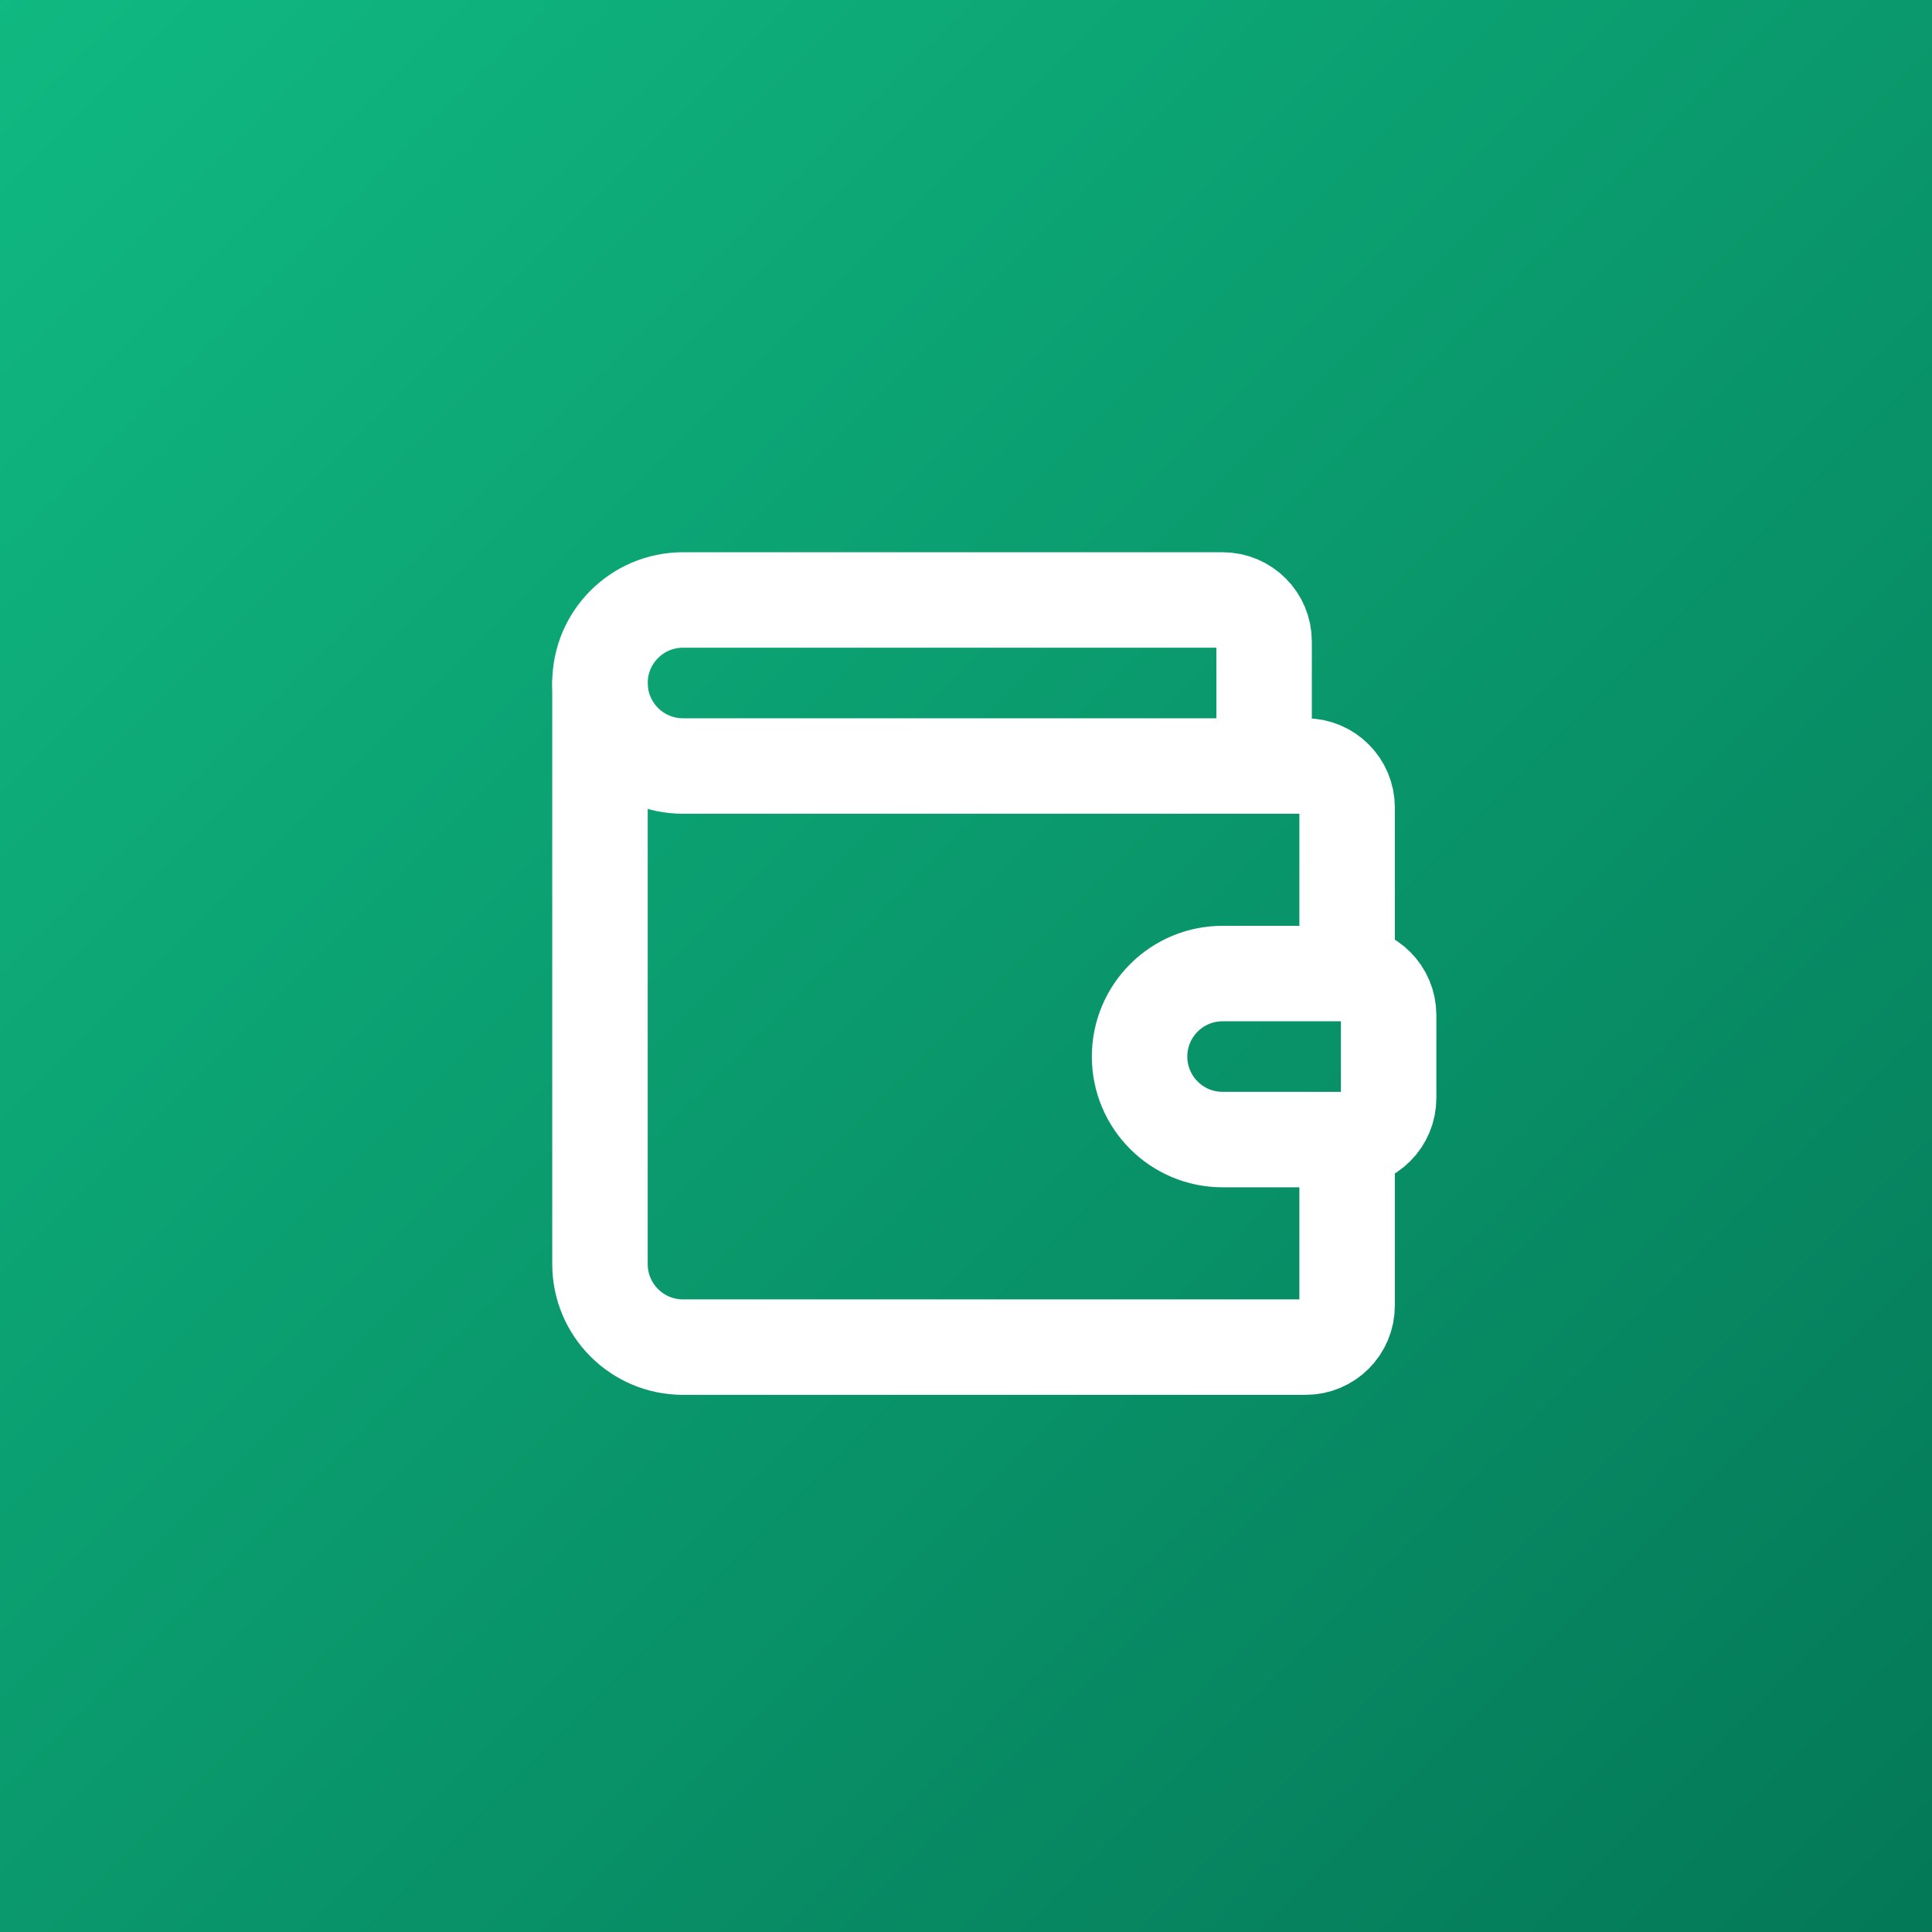
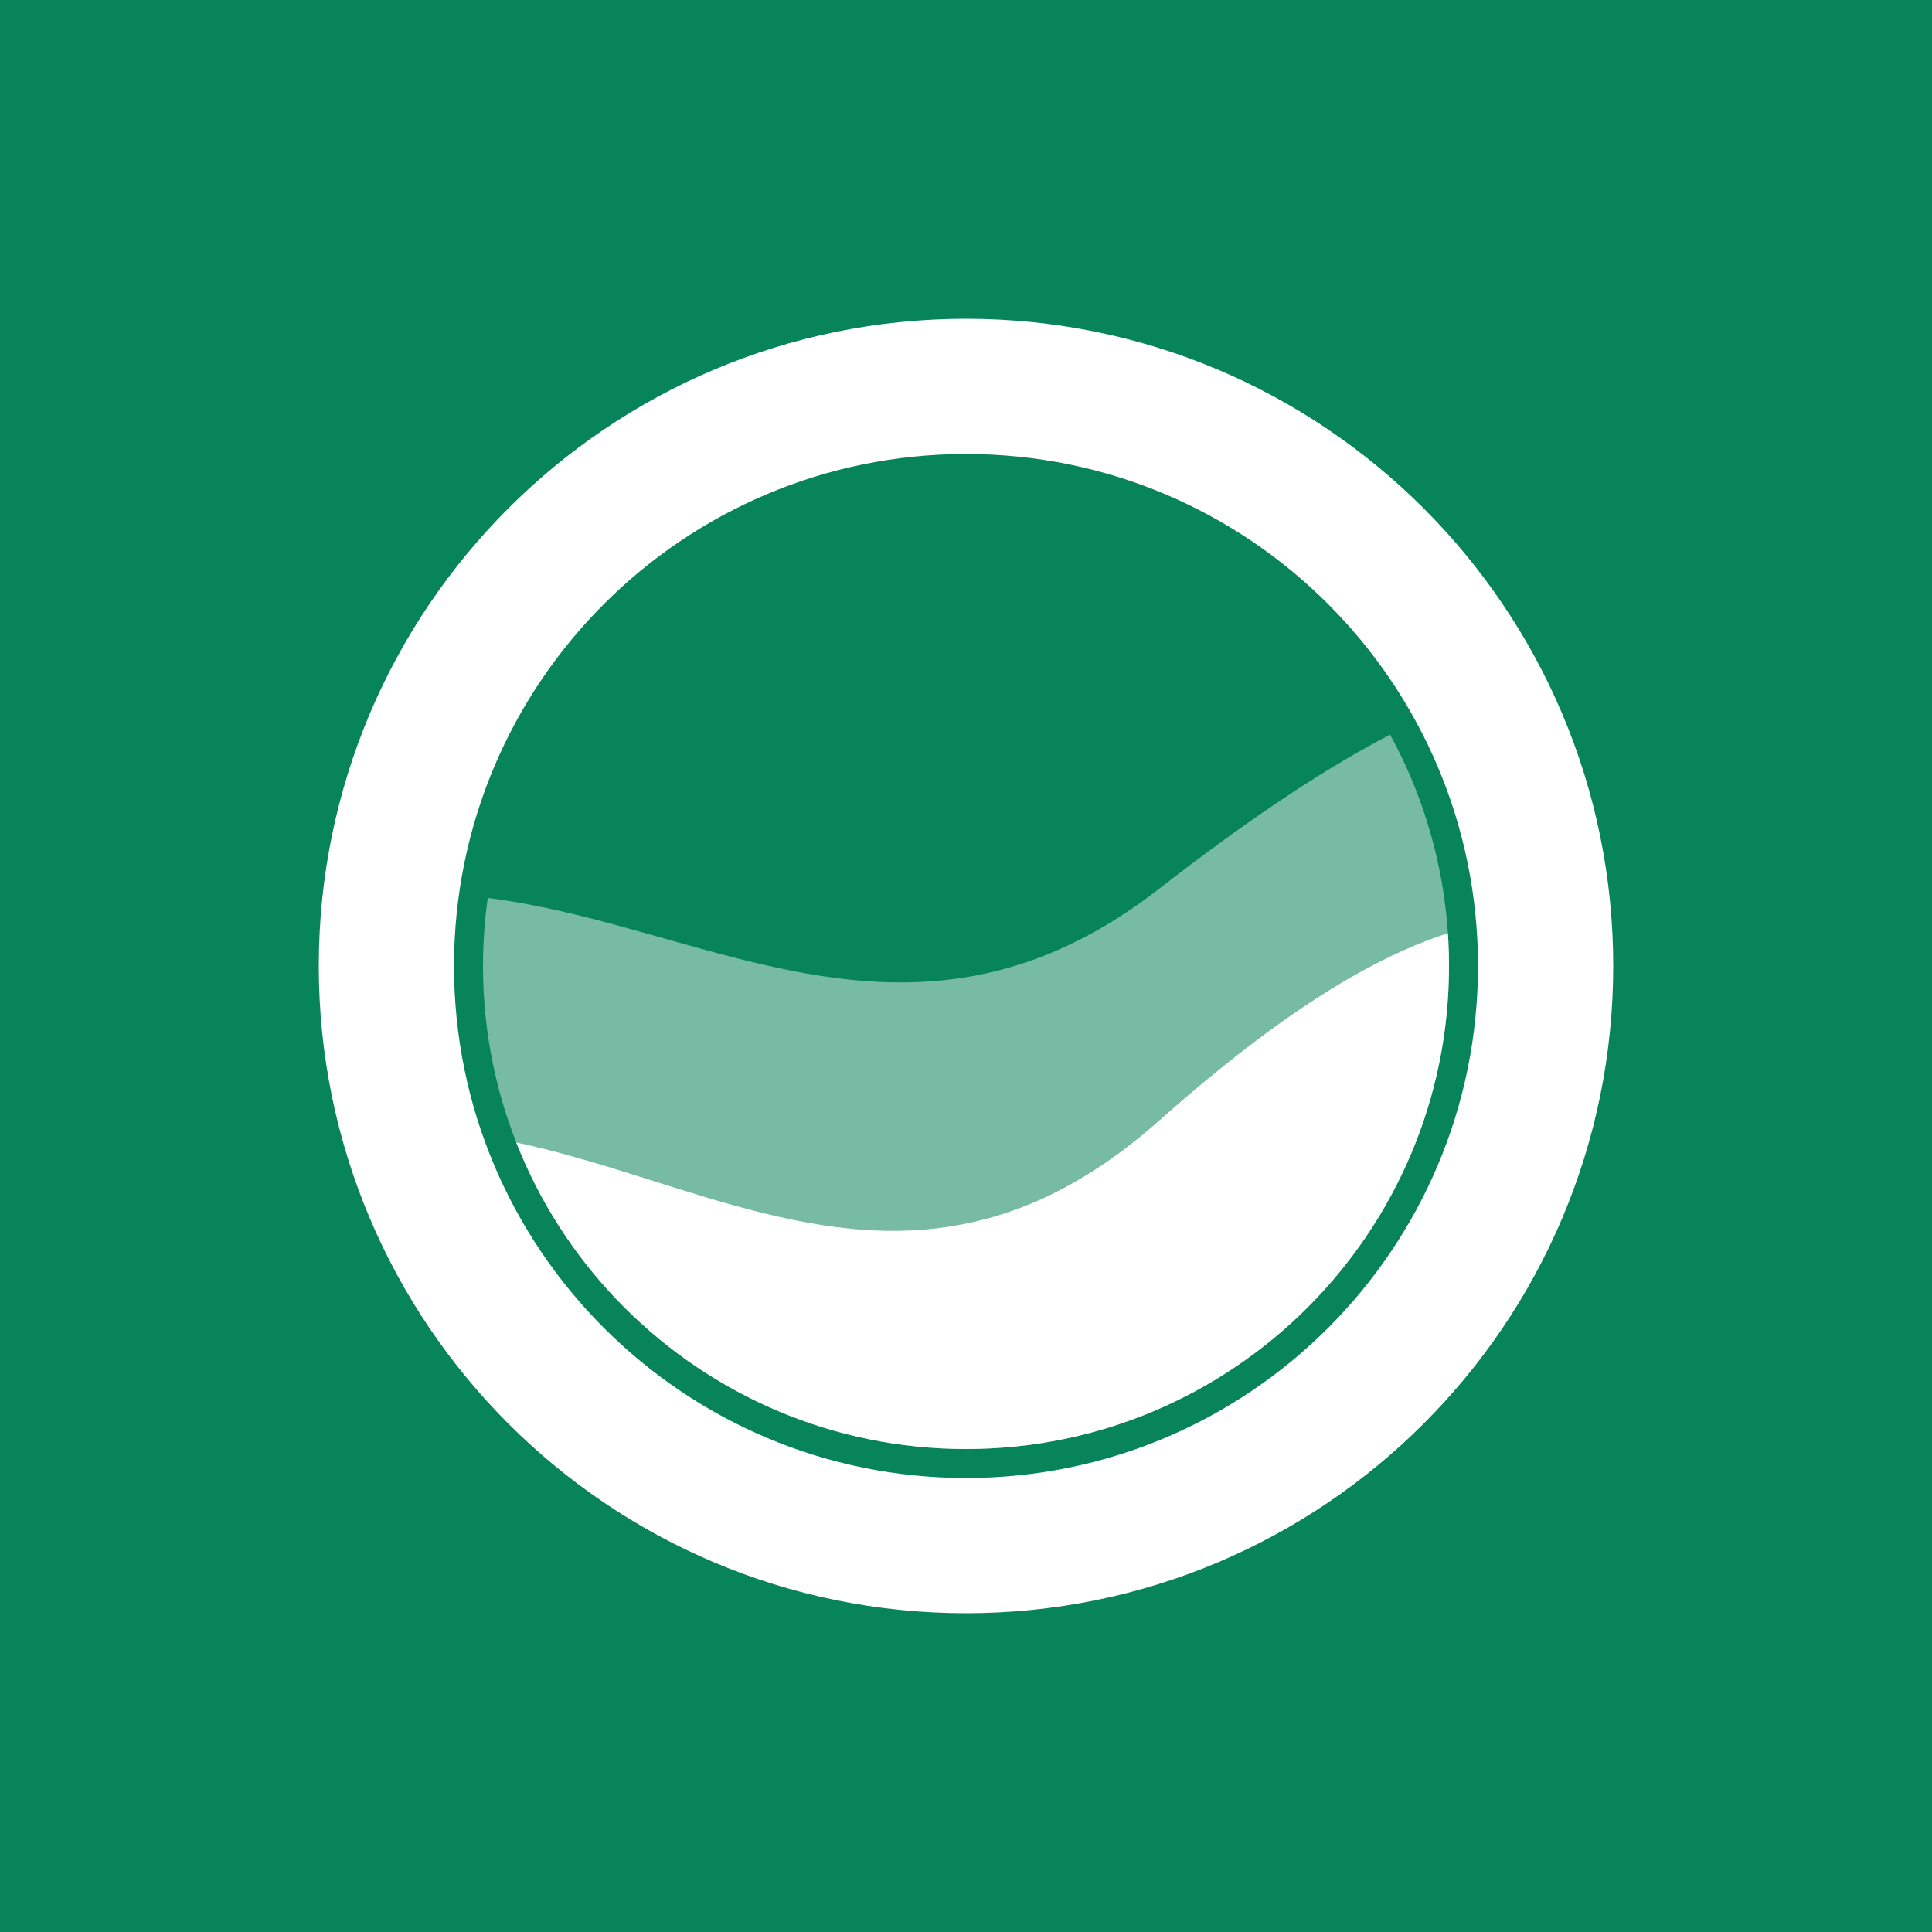
- <svg xmlns="http://www.w3.org/2000/svg" viewBox="0 0 512 512">
+ <svg xmlns="http://www.w3.org/2000/svg" viewBox="0 0 100 100">
  <defs>
-     <linearGradient id="g" x1="0" y1="0" x2="1" y2="1">
-       <stop offset="0" stop-color="#10b981" />
-       <stop offset="1" stop-color="#047857" />
-     </linearGradient>
+     <clipPath id="c">
+       <circle cx="50" cy="50" r="25" />
+     </clipPath>
  </defs>
-   <rect width="512" height="512" fill="url(#g)" />
-   <g transform="translate(126 126) scale(11)" fill="none" stroke="#fff" stroke-width="2.3" stroke-linecap="round" stroke-linejoin="round">
-     <path d="M19 7V4a1 1 0 0 0-1-1H5a2 2 0 0 0 0 4h15a1 1 0 0 1 1 1v4h-3a2 2 0 0 0 0 4h3a1 1 0 0 0 1-1v-2a1 1 0 0 0-1-1" />
-     <path d="M3 5v14a2 2 0 0 0 2 2h15a1 1 0 0 0 1-1v-4" />
-   </g>
+   <rect width="100" height="100" fill="#08845A" />
+   <circle cx="50" cy="50" r="30" fill="none" stroke="#fff" stroke-width="7" />
+   <path clip-path="url(#c)" d="M10 50 C 28 38 42 60 60 46 S 84 34 92 38 V95 H10Z" fill="#fff" fill-opacity=".45" />
+   <path clip-path="url(#c)" d="M10 62 C 28 50 42 74 60 58 S 84 48 92 52 V95 H10Z" fill="#fff" />
</svg>
